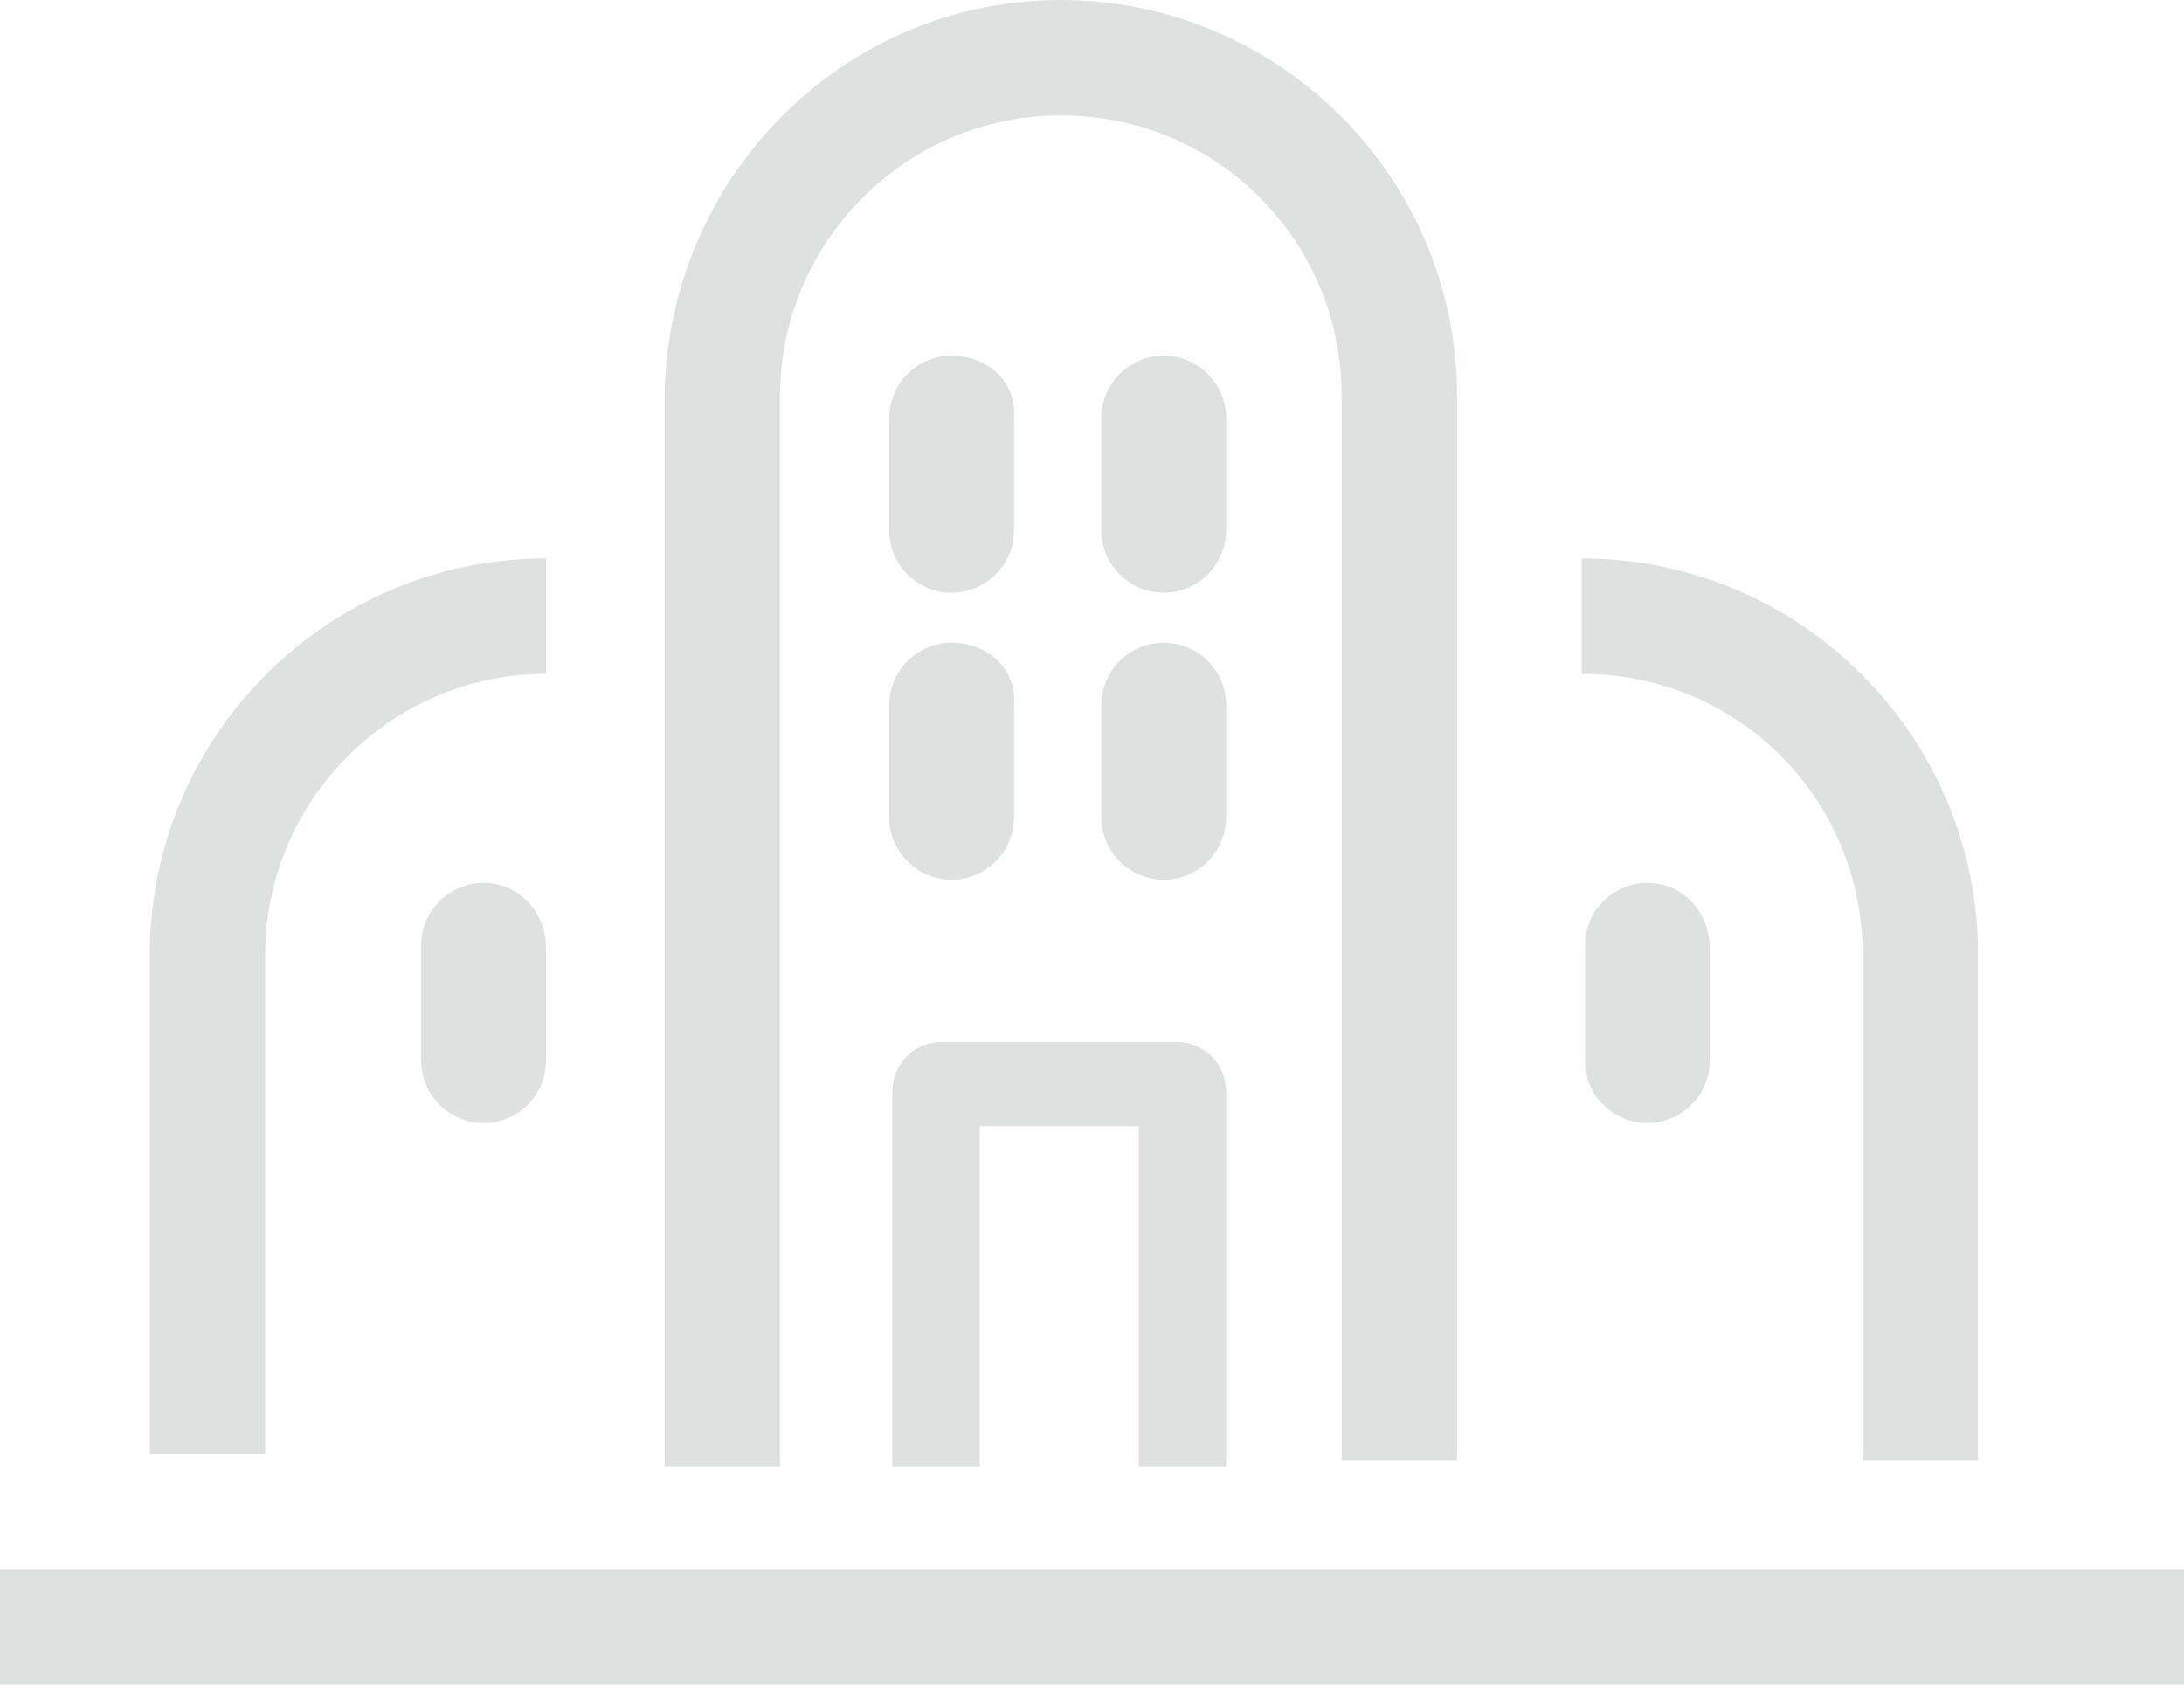
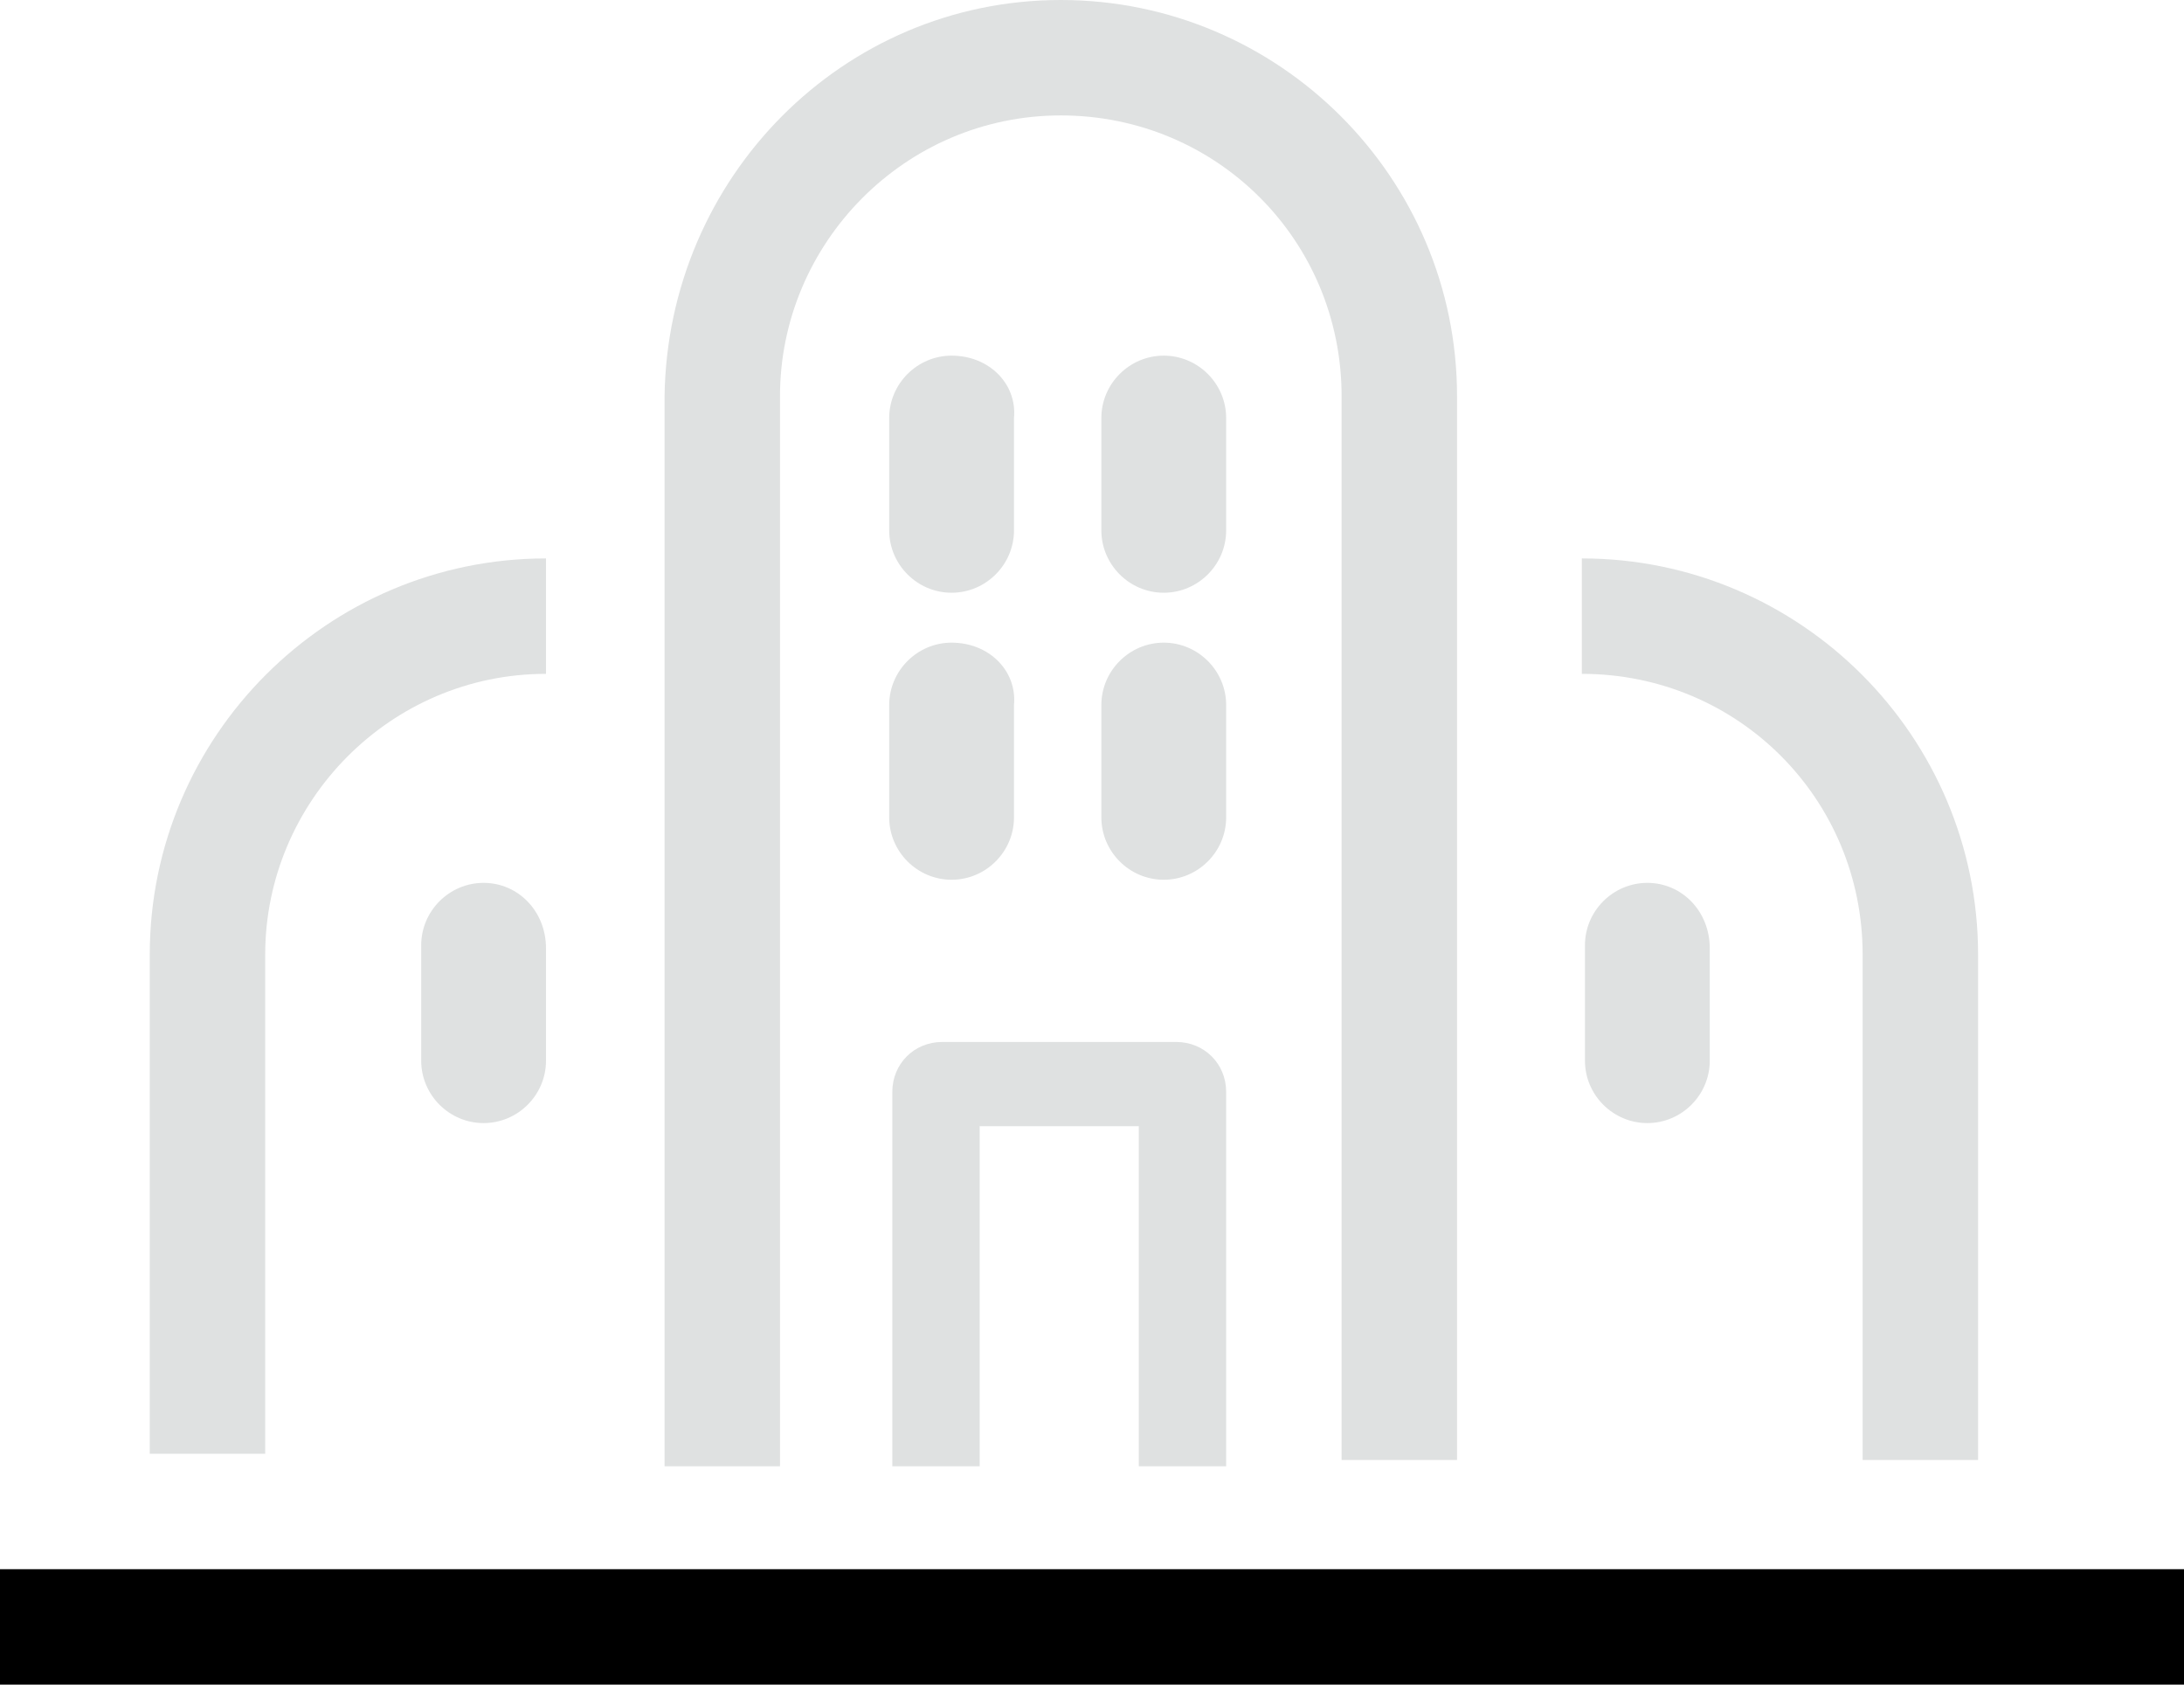
- <svg xmlns="http://www.w3.org/2000/svg" version="1.1" id="Layer_1" x="0px" y="0px" viewBox="0 0 70 54" style="enable-background:new 0 0 70 54;" xml:space="preserve">
-   <style type="text/css">
- 	.st0{fill:#DFE1E1;}
- </style>
+ <svg xmlns="http://www.w3.org/2000/svg" version="1.1" viewBox="0 0 70 54">
  <g>
    <g>
-       <path class="st0" d="M25,47h-3.7V12.7C21.4,5.7,27,0,34,0s12.7,5.7,12.7,12.7v34.1H43V12.7c0-5-4-9-9-9s-9,4.1-9,9V47z" />
+       <path fill="#DFE1E1" d="M25,47h-3.7V12.7C21.4,5.7,27,0,34,0s12.7,5.7,12.7,12.7v34.1H43V12.7c0-5-4-9-9-9s-9,4.1-9,9V47z" />
    </g>
    <g>
-       <path class="st0" d="M63.4,46.8h-3.7V30.6c0-5-4-9-9-9l0-3.7c7,0,12.7,5.7,12.7,12.7V46.8z" />
+       <path fill="#DFE1E1" d="M63.4,46.8h-3.7V30.6c0-5-4-9-9-9l0-3.7c7,0,12.7,5.7,12.7,12.7V46.8z" />
    </g>
    <g>
-       <path class="st0" d="M8.5,46.6H4.8v-16c0-7,5.7-12.7,12.7-12.7v3.7c-5,0-9,4.1-9,9V46.6z" />
+       <path fill="#DFE1E1" d="M8.5,46.6H4.8v-16c0-7,5.7-12.7,12.7-12.7v3.7c-5,0-9,4.1-9,9V46.6z" />
    </g>
    <g>
      <rect y="50.3" class="st0" width="70" height="3.7" />
    </g>
    <g>
-       <path class="st0" d="M39.3,47h-2.8V36.1h-5.1V47h-2.8v-12c0-0.9,0.7-1.6,1.6-1.6h7.5c0.9,0,1.6,0.7,1.6,1.6V47z" />
+       <path fill="#DFE1E1" d="M39.3,47h-2.8V36.1h-5.1V47h-2.8v-12c0-0.9,0.7-1.6,1.6-1.6h7.5c0.9,0,1.6,0.7,1.6,1.6V47z" />
    </g>
    <g>
-       <path class="st0" d="M30.5,11.4L30.5,11.4c-1.1,0-2,0.9-2,2v3.6c0,1.1,0.9,2,2,2h0c1.1,0,2-0.9,2-2v-3.6    C32.6,12.3,31.7,11.4,30.5,11.4z" />
+       <path fill="#DFE1E1" d="M30.5,11.4L30.5,11.4c-1.1,0-2,0.9-2,2v3.6c0,1.1,0.9,2,2,2h0c1.1,0,2-0.9,2-2v-3.6    C32.6,12.3,31.7,11.4,30.5,11.4z" />
    </g>
    <g>
-       <path class="st0" d="M37.3,11.4L37.3,11.4c-1.1,0-2,0.9-2,2v3.6c0,1.1,0.9,2,2,2h0c1.1,0,2-0.9,2-2v-3.6    C39.3,12.3,38.4,11.4,37.3,11.4z" />
+       <path fill="#DFE1E1" d="M37.3,11.4L37.3,11.4c-1.1,0-2,0.9-2,2v3.6c0,1.1,0.9,2,2,2h0c1.1,0,2-0.9,2-2v-3.6    C39.3,12.3,38.4,11.4,37.3,11.4z" />
    </g>
    <g>
-       <path class="st0" d="M52.8,28.3L52.8,28.3c-1.1,0-2,0.9-2,2V34c0,1.1,0.9,2,2,2h0c1.1,0,2-0.9,2-2v-3.6    C54.8,29.2,53.9,28.3,52.8,28.3z" />
+       <path fill="#DFE1E1" d="M52.8,28.3L52.8,28.3c-1.1,0-2,0.9-2,2V34c0,1.1,0.9,2,2,2h0c1.1,0,2-0.9,2-2v-3.6    C54.8,29.2,53.9,28.3,52.8,28.3z" />
    </g>
    <g>
-       <path class="st0" d="M15.5,28.3L15.5,28.3c-1.1,0-2,0.9-2,2V34c0,1.1,0.9,2,2,2h0c1.1,0,2-0.9,2-2v-3.6    C17.5,29.2,16.6,28.3,15.5,28.3z" />
+       <path fill="#DFE1E1" d="M15.5,28.3L15.5,28.3c-1.1,0-2,0.9-2,2V34c0,1.1,0.9,2,2,2h0c1.1,0,2-0.9,2-2v-3.6    C17.5,29.2,16.6,28.3,15.5,28.3z" />
    </g>
    <g>
-       <path class="st0" d="M30.5,20.6L30.5,20.6c-1.1,0-2,0.9-2,2v3.6c0,1.1,0.9,2,2,2h0c1.1,0,2-0.9,2-2v-3.6    C32.6,21.5,31.7,20.6,30.5,20.6z" />
+       <path fill="#DFE1E1" d="M30.5,20.6L30.5,20.6c-1.1,0-2,0.9-2,2v3.6c0,1.1,0.9,2,2,2h0c1.1,0,2-0.9,2-2v-3.6    C32.6,21.5,31.7,20.6,30.5,20.6z" />
    </g>
    <g>
-       <path class="st0" d="M37.3,20.6L37.3,20.6c-1.1,0-2,0.9-2,2v3.6c0,1.1,0.9,2,2,2h0c1.1,0,2-0.9,2-2v-3.6    C39.3,21.5,38.4,20.6,37.3,20.6z" />
+       <path fill="#DFE1E1" d="M37.3,20.6L37.3,20.6c-1.1,0-2,0.9-2,2v3.6c0,1.1,0.9,2,2,2h0c1.1,0,2-0.9,2-2v-3.6    C39.3,21.5,38.4,20.6,37.3,20.6z" />
    </g>
  </g>
</svg>
